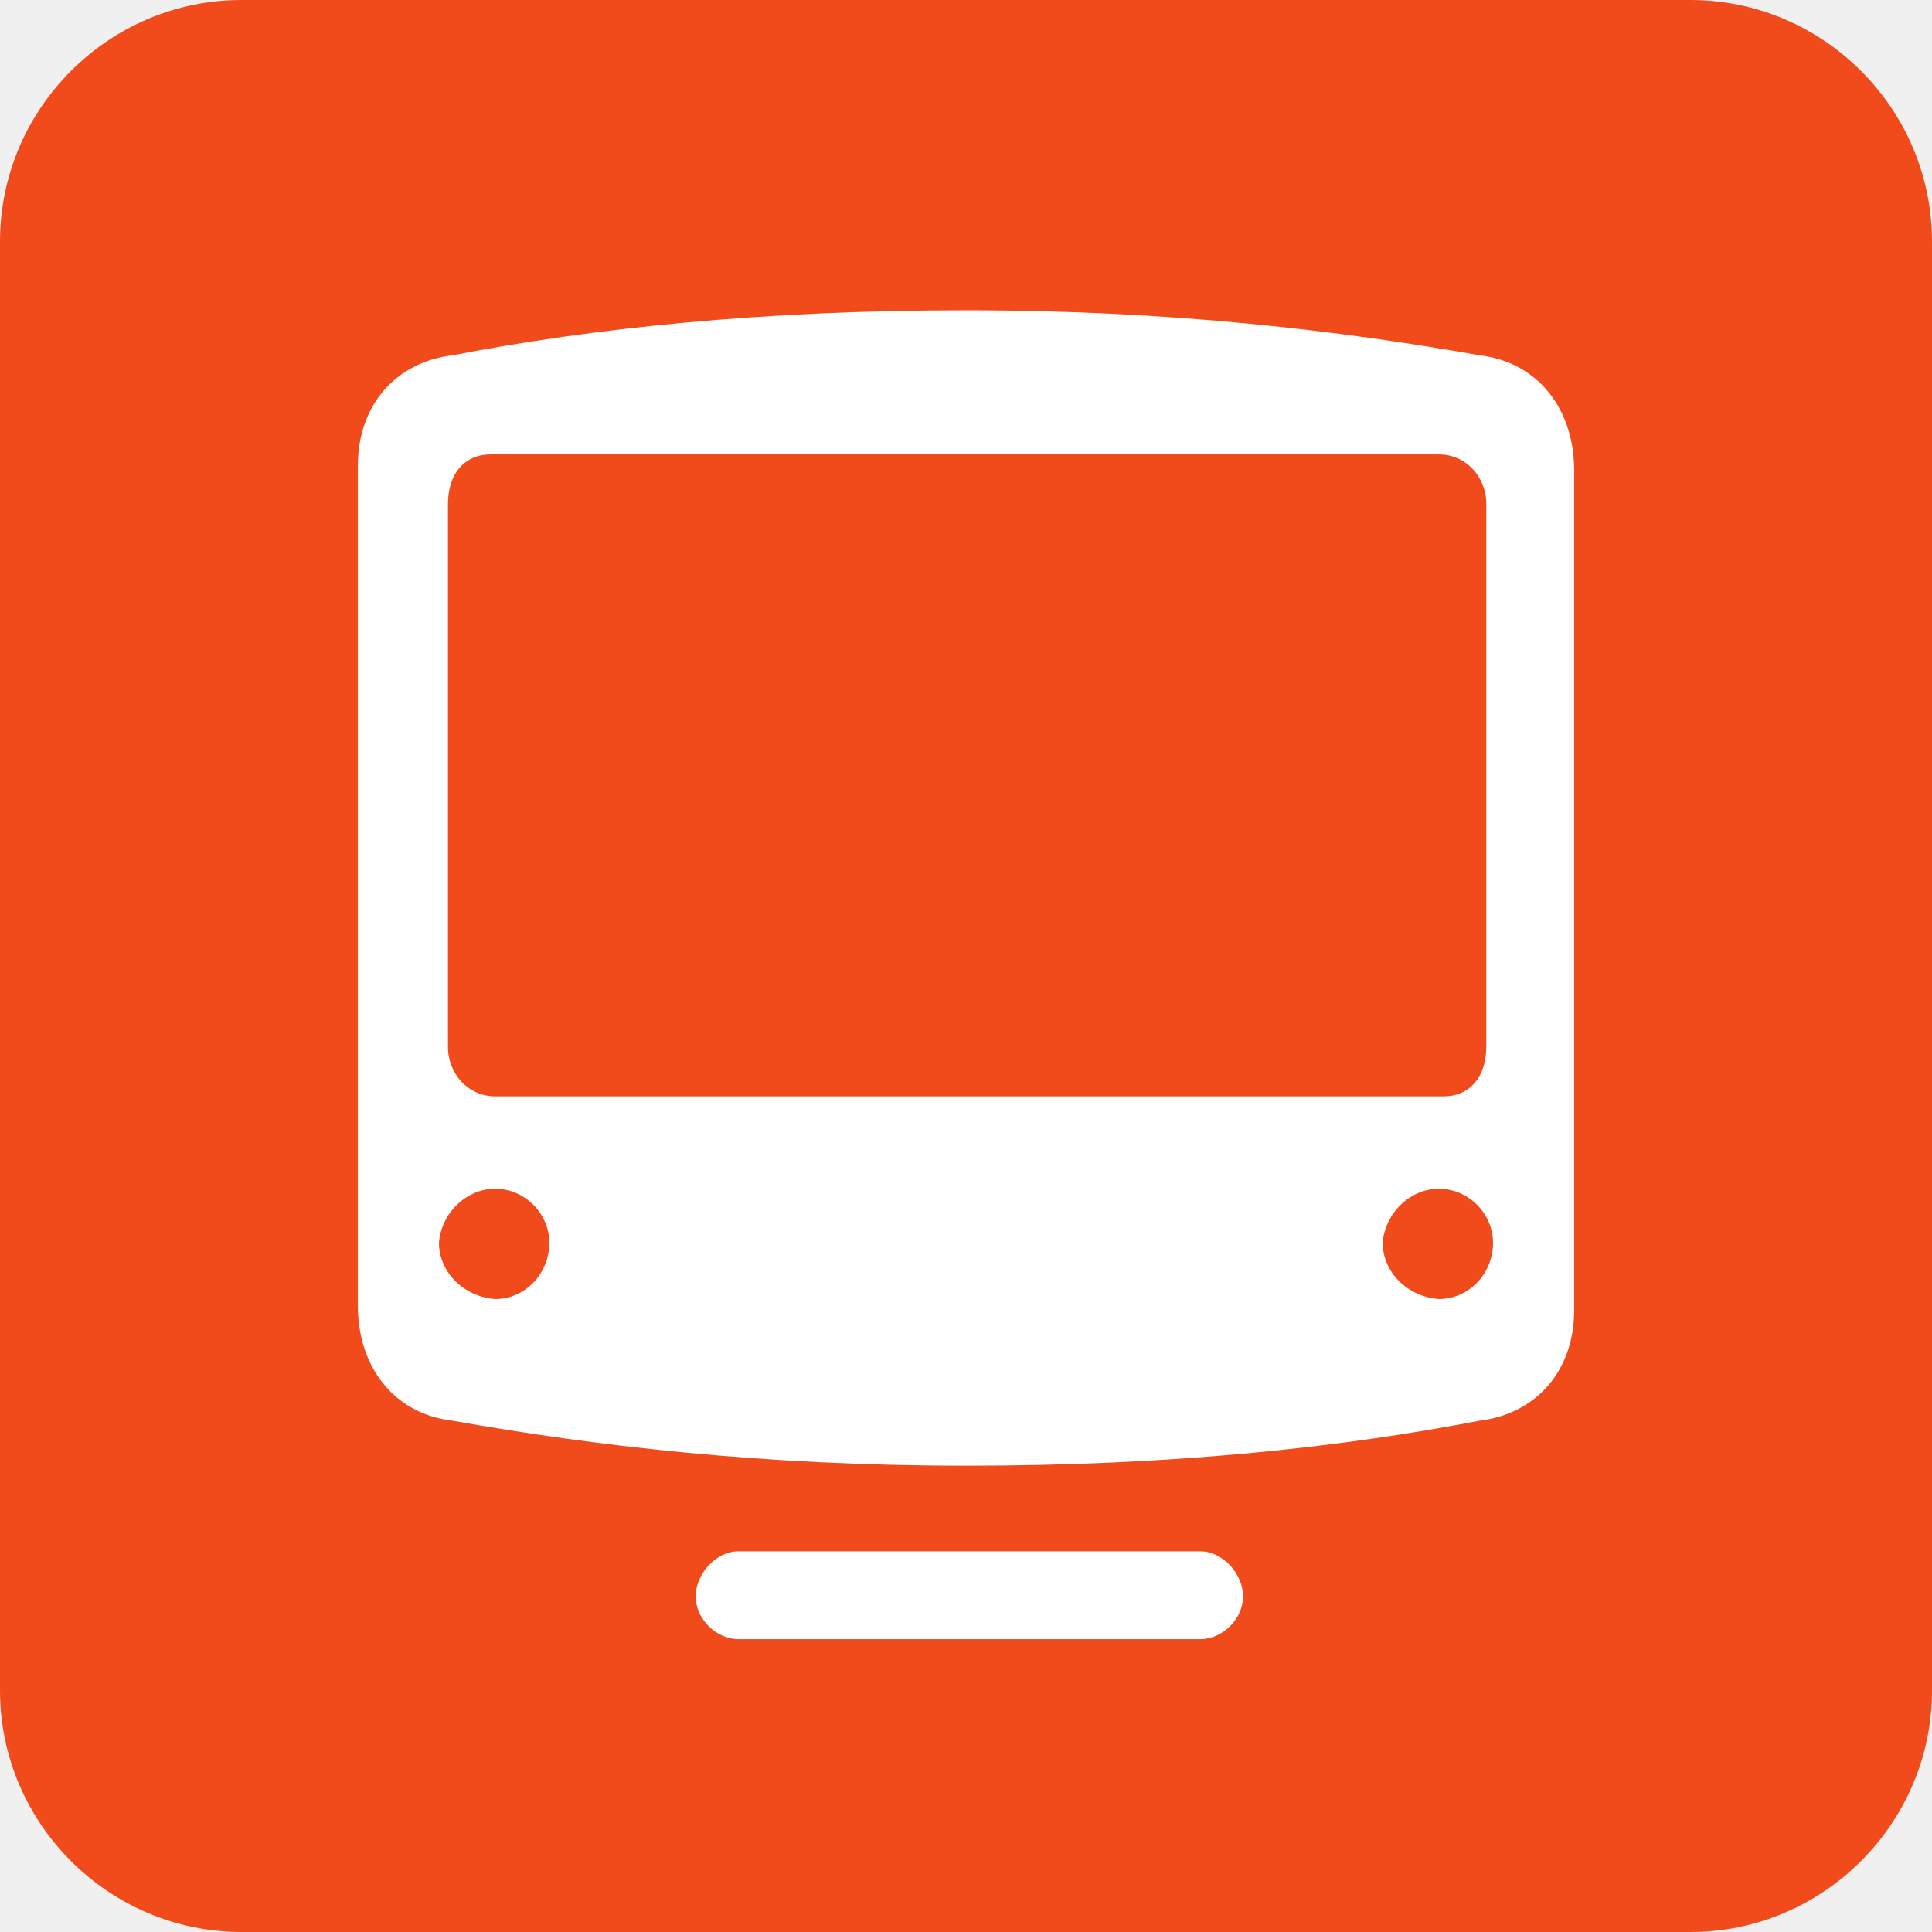
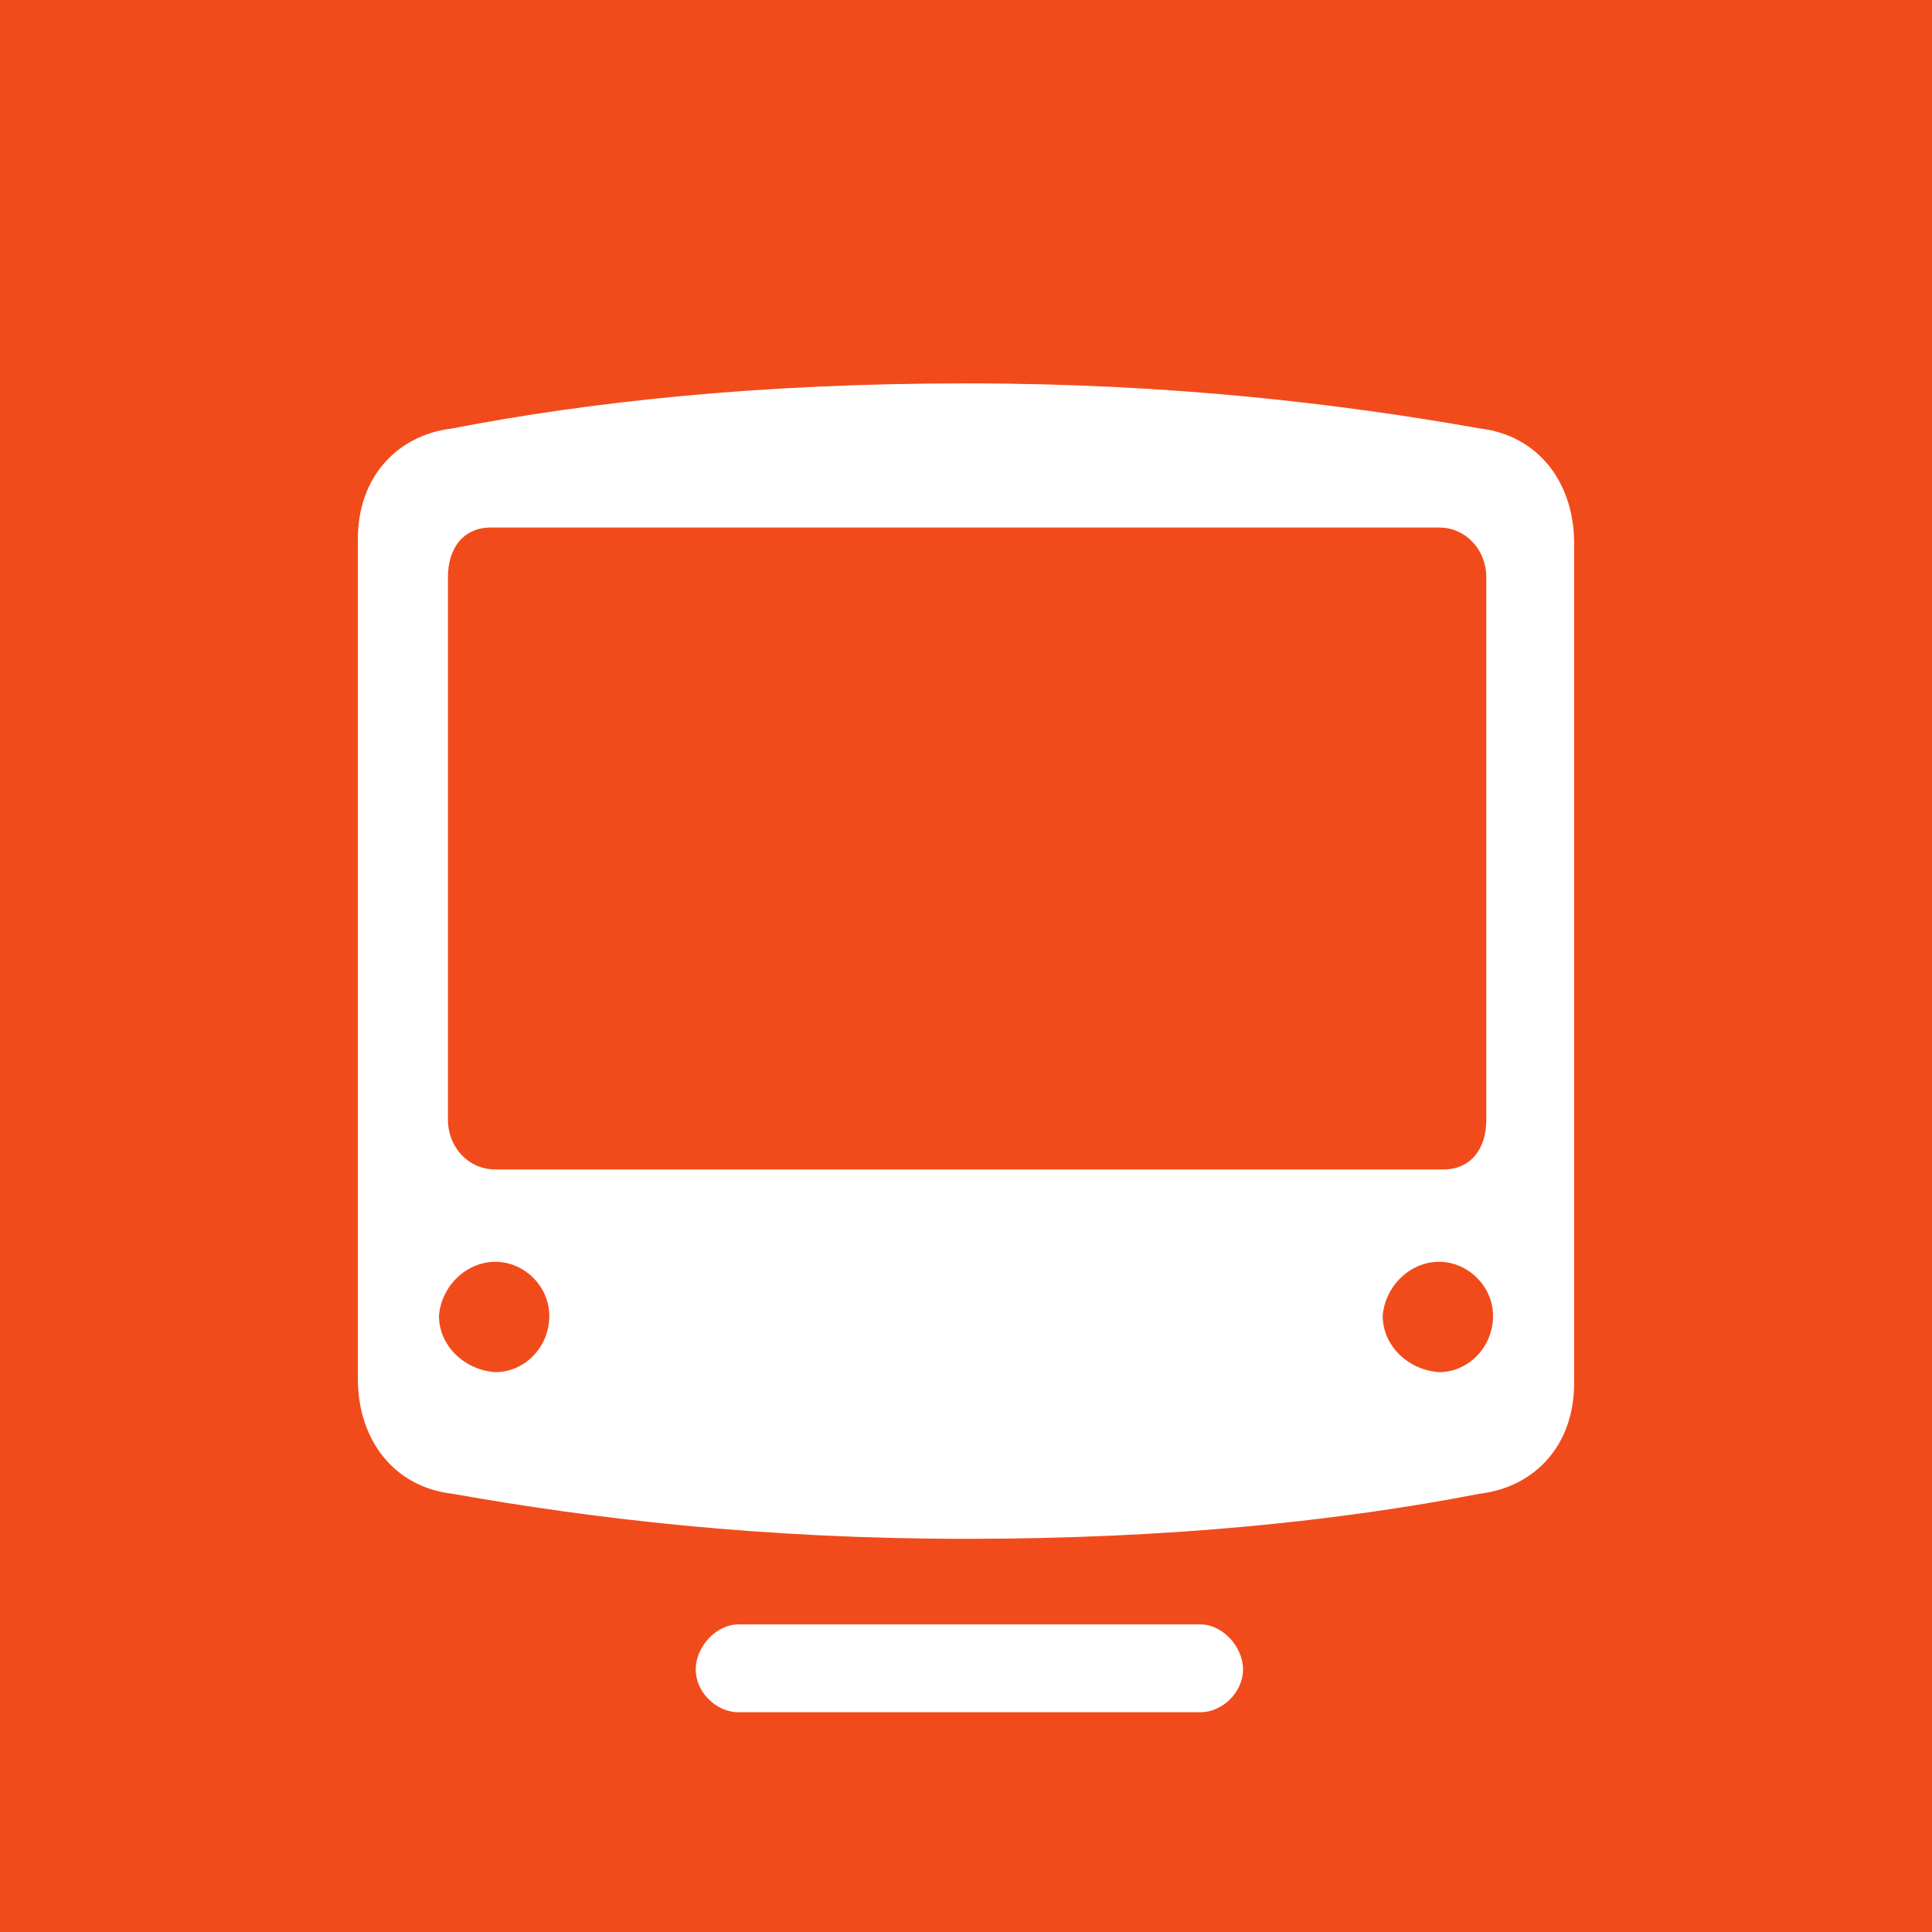
<svg xmlns="http://www.w3.org/2000/svg" id="svg2" version="1.1" xml:space="preserve" width="400" height="400" viewBox="0 0 400 400">
  <defs id="defs6">
    <clipPath clipPathUnits="userSpaceOnUse" id="clipPath16">
      <path d="m 0,283.46 283.46,0 L 283.46,0 0,0 0,283.46 Z" id="path18" />
    </clipPath>
  </defs>
  <g id="g10" transform="matrix(1.25,0,0,-1.25,0,400)">
-     <g id="g20" transform="matrix(1.128883,0,0,1.128891,-2.5856e-6,40.00113)">
-       <path d="m 0,0 c 0,-19.488 15.945,-35.434 35.434,-35.434 l 212.598,0 c 19.489,0 35.434,15.946 35.434,35.434 l 0,212.598 c 0,19.488 -15.945,35.432 -35.434,35.432 l -212.598,0 C 15.945,248.03 0,232.086 0,212.598 L 0,0 Z" style="fill:#f14b1c;fill-opacity:1;fill-rule:nonzero;stroke:none" id="path22" />
-     </g>
-     <g id="g24" transform="translate(238.3408,104.8349)">
+     <rect style="fill:#f14b1c;fill-opacity:1;stroke:none;stroke-width:2;stroke-linecap:round;stroke-linejoin:miter;stroke-miterlimit:4;stroke-dasharray:none;stroke-opacity:1" id="rect10398" width="320" height="320" x="0" y="-320" transform="scale(1,-1)" />
+     <g id="g24" transform="translate(238.3405,92.72899)">
      <path d="m 0,0 c -5.224,0.371 -9.323,4.477 -9.323,9.326 0.371,4.853 4.476,8.952 9.323,8.952 4.847,0 8.953,-4.099 8.953,-8.952 C 8.953,4.106 4.847,0 0,0 m -156.312,33.576 c -4.478,0 -7.834,3.728 -7.834,8.205 l 0,89.911 c 0,4.848 2.615,8.205 7.091,8.205 l 157.055,0 c 4.477,0 7.835,-3.728 7.835,-8.205 l 0,-89.911 c 0,-4.848 -2.61,-8.205 -7.085,-8.205 l -157.062,0 z m 0,-33.576 c -5.219,0.371 -9.324,4.477 -9.324,9.326 0.37,4.853 4.476,8.952 9.324,8.952 4.854,0 8.954,-4.099 8.954,-8.952 0,-5.22 -4.1,-9.326 -8.954,-9.326 M 6.717,156.314 c -23.132,4.099 -51.113,7.457 -85.059,7.457 -33.945,0 -61.924,-2.98 -85.056,-7.457 -9.324,-1.119 -15.668,-8.212 -15.668,-18.285 l 0,-139.147 c 0,-10.073 5.966,-17.907 15.668,-19.026 23.132,-4.106 51.111,-7.463 85.056,-7.463 33.946,0 61.927,2.986 85.059,7.463 9.323,1.119 15.668,8.205 15.668,18.278 l 0,139.155 c 0,10.072 -5.968,17.906 -15.668,19.025 M -39.541,-41.78 c 3.728,0 7.086,-3.735 7.086,-7.463 0,-3.728 -3.358,-7.086 -7.086,-7.086 l -76.48,0 c -3.729,0 -7.087,3.358 -7.087,7.086 0,3.728 3.358,7.463 7.087,7.463 l 76.48,0 z" style="fill:#ffffff;fill-opacity:1;fill-rule:nonzero;stroke:none" id="path26" />
    </g>
  </g>
</svg>
